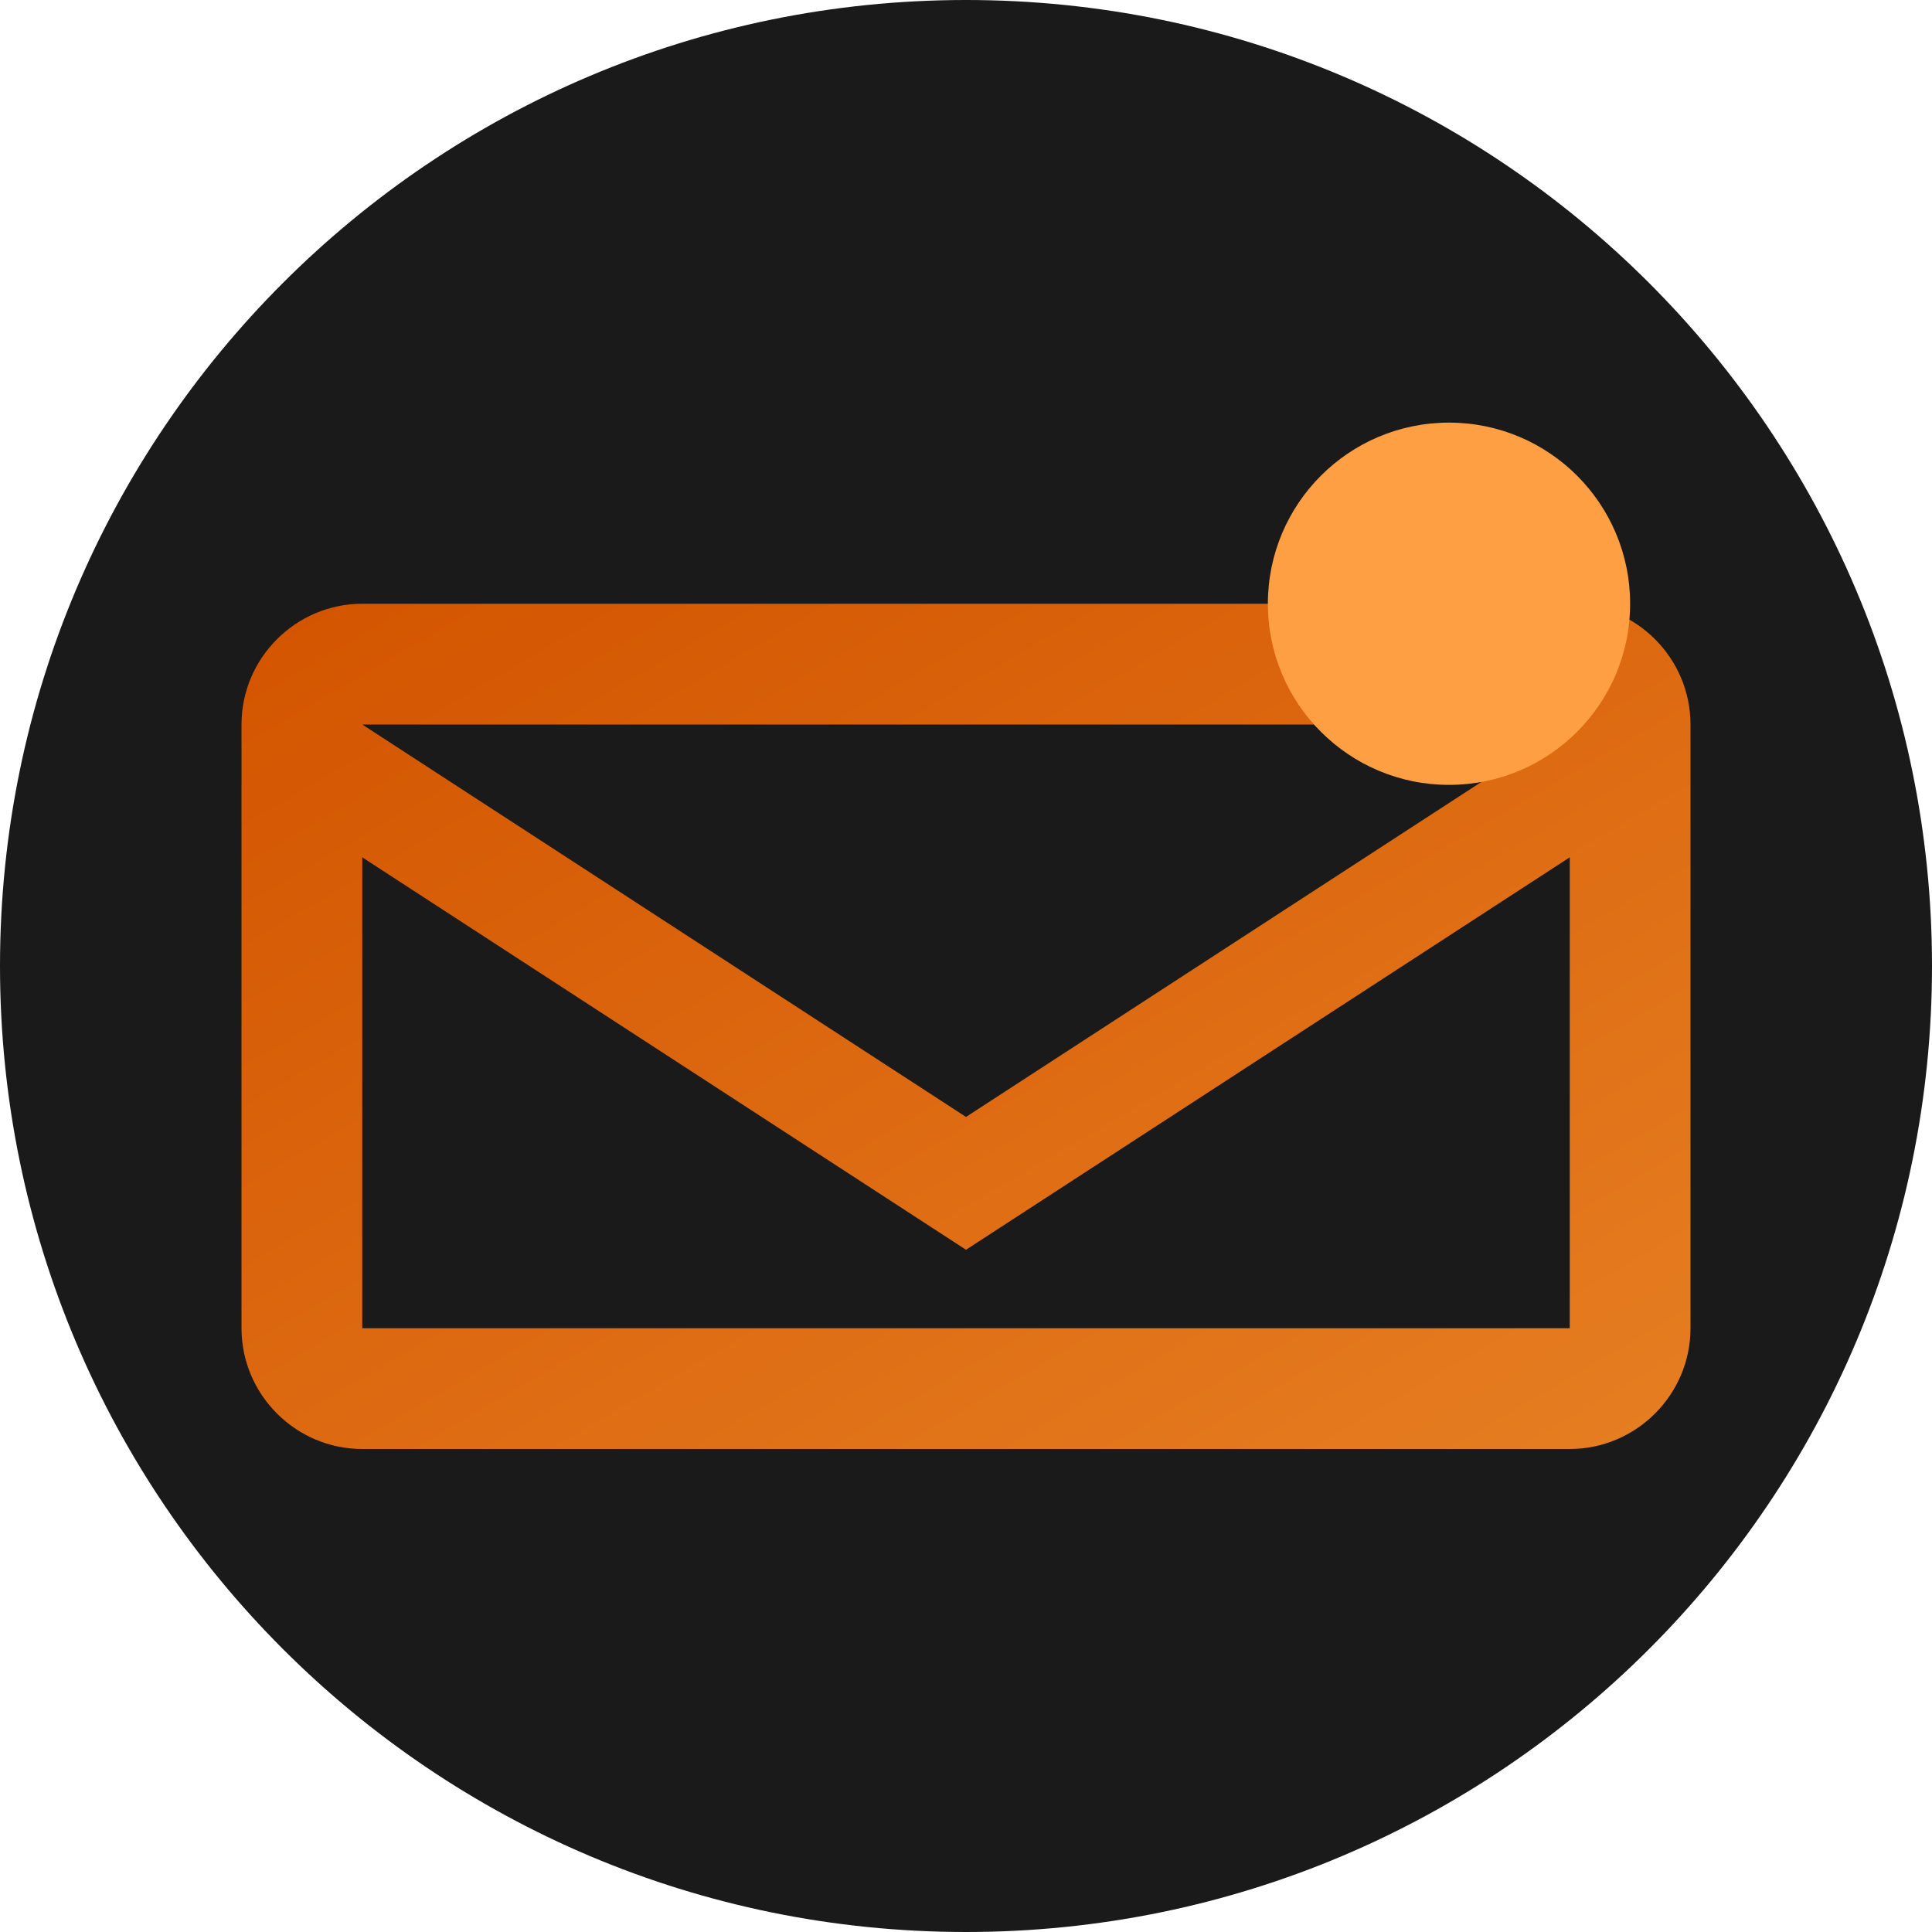
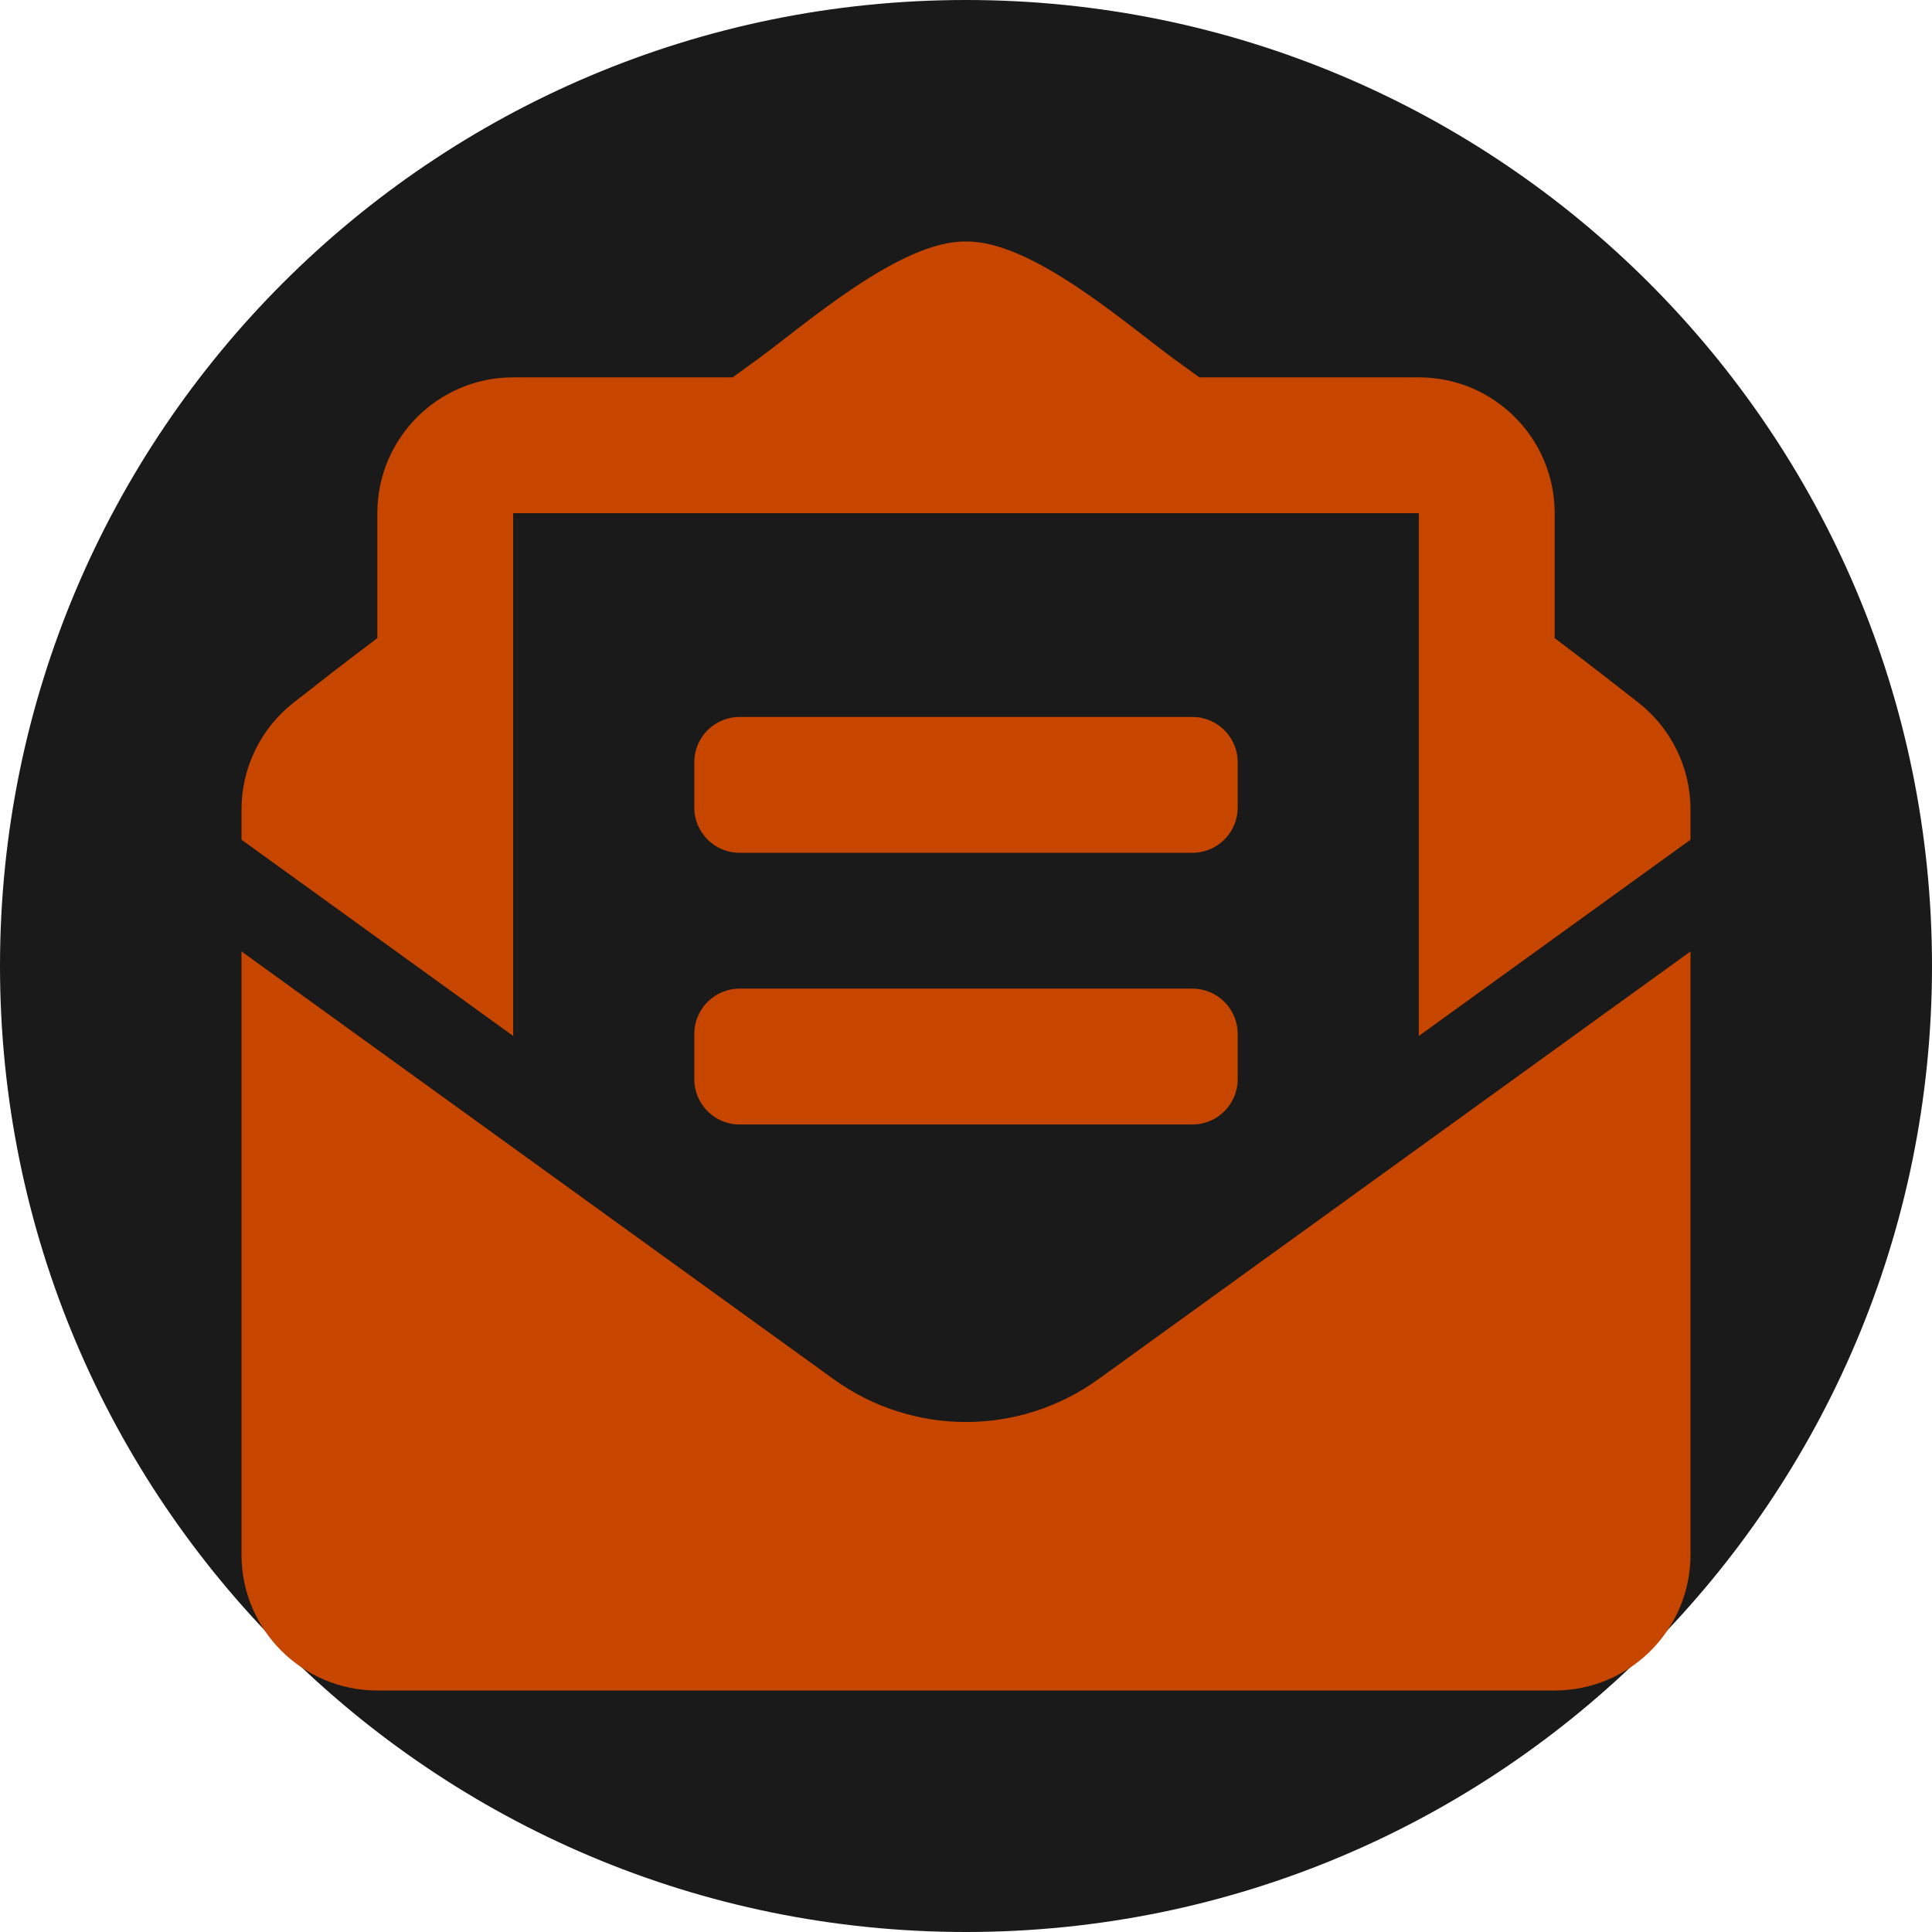
- <svg xmlns="http://www.w3.org/2000/svg" viewBox="0 0 32 32">
-   <defs>
-     <linearGradient id="grad" x1="0%" y1="0%" x2="100%" y2="100%">
-       <stop offset="0%" style="stop-color:#d35400;stop-opacity:1" />
-       <stop offset="100%" style="stop-color:#e67e22;stop-opacity:1" />
-     </linearGradient>
-   </defs>
-   <circle cx="16" cy="16" r="16" fill="#1a1a1a" />
-   <path d="M6 10c-1.1 0-2 .9-2 2v10c0 1.1.9 2 2 2h20c1.1 0 2-.9 2-2V12c0-1.1-.9-2-2-2H6zm0 2h20l-10 6.5L6 12zm0 10V14.2l10 6.5 10-6.5V22H6z" fill="url(#grad)" />
-   <circle cx="24" cy="10" r="3" fill="#ff9f43" />
+ <svg xmlns="http://www.w3.org/2000/svg" viewBox="0 0 512 512" width="512" height="512">
+   <circle cx="256" cy="256" r="256" fill="#1A1A1A" />
+   <g transform="matrix(0.75, 0, 0, 0.75, 64, 64)">
+     <path fill="#C64600" d="M176 216h160c8.84 0 16-7.16 16-16v-16c0-8.84-7.16-16-16-16H176c-8.84 0-16 7.16-16 16v16c0 8.84 7.16 16 16 16zm-16 80c0 8.84 7.16 16 16 16h160c8.84 0 16-7.16 16-16v-16c0-8.84-7.16-16-16-16H176c-8.84 0-16 7.16-16 16v16zm96 121.13c-16.42 0-32.84-5.06-46.86-15.19L0 250.86V464c0 26.51 21.49 48 48 48h416c26.51 0 48-21.49 48-48V250.86L302.86 401.94c-14.02 10.12-30.44 15.19-46.86 15.19zm237.61-254.18c-8.85-6.94-17.24-13.47-29.61-22.81V96c0-26.51-21.49-48-48-48h-77.55c-3.04-2.2-5.87-4.26-9.04-6.56C312.6 29.17 279.2-.35 256 0c-23.2-.35-56.59 29.17-73.41 41.44-3.17 2.3-6 4.36-9.04 6.56H96c-26.51 0-48 21.49-48 48v44.14c-12.37 9.33-20.76 15.87-29.61 22.81A47.995 47.995 0 0 0 0 200.72v10.65l96 69.35V96h320v184.72l96-69.35v-10.65c0-14.74-6.78-28.67-18.39-37.77z" />
+   </g>
</svg>
